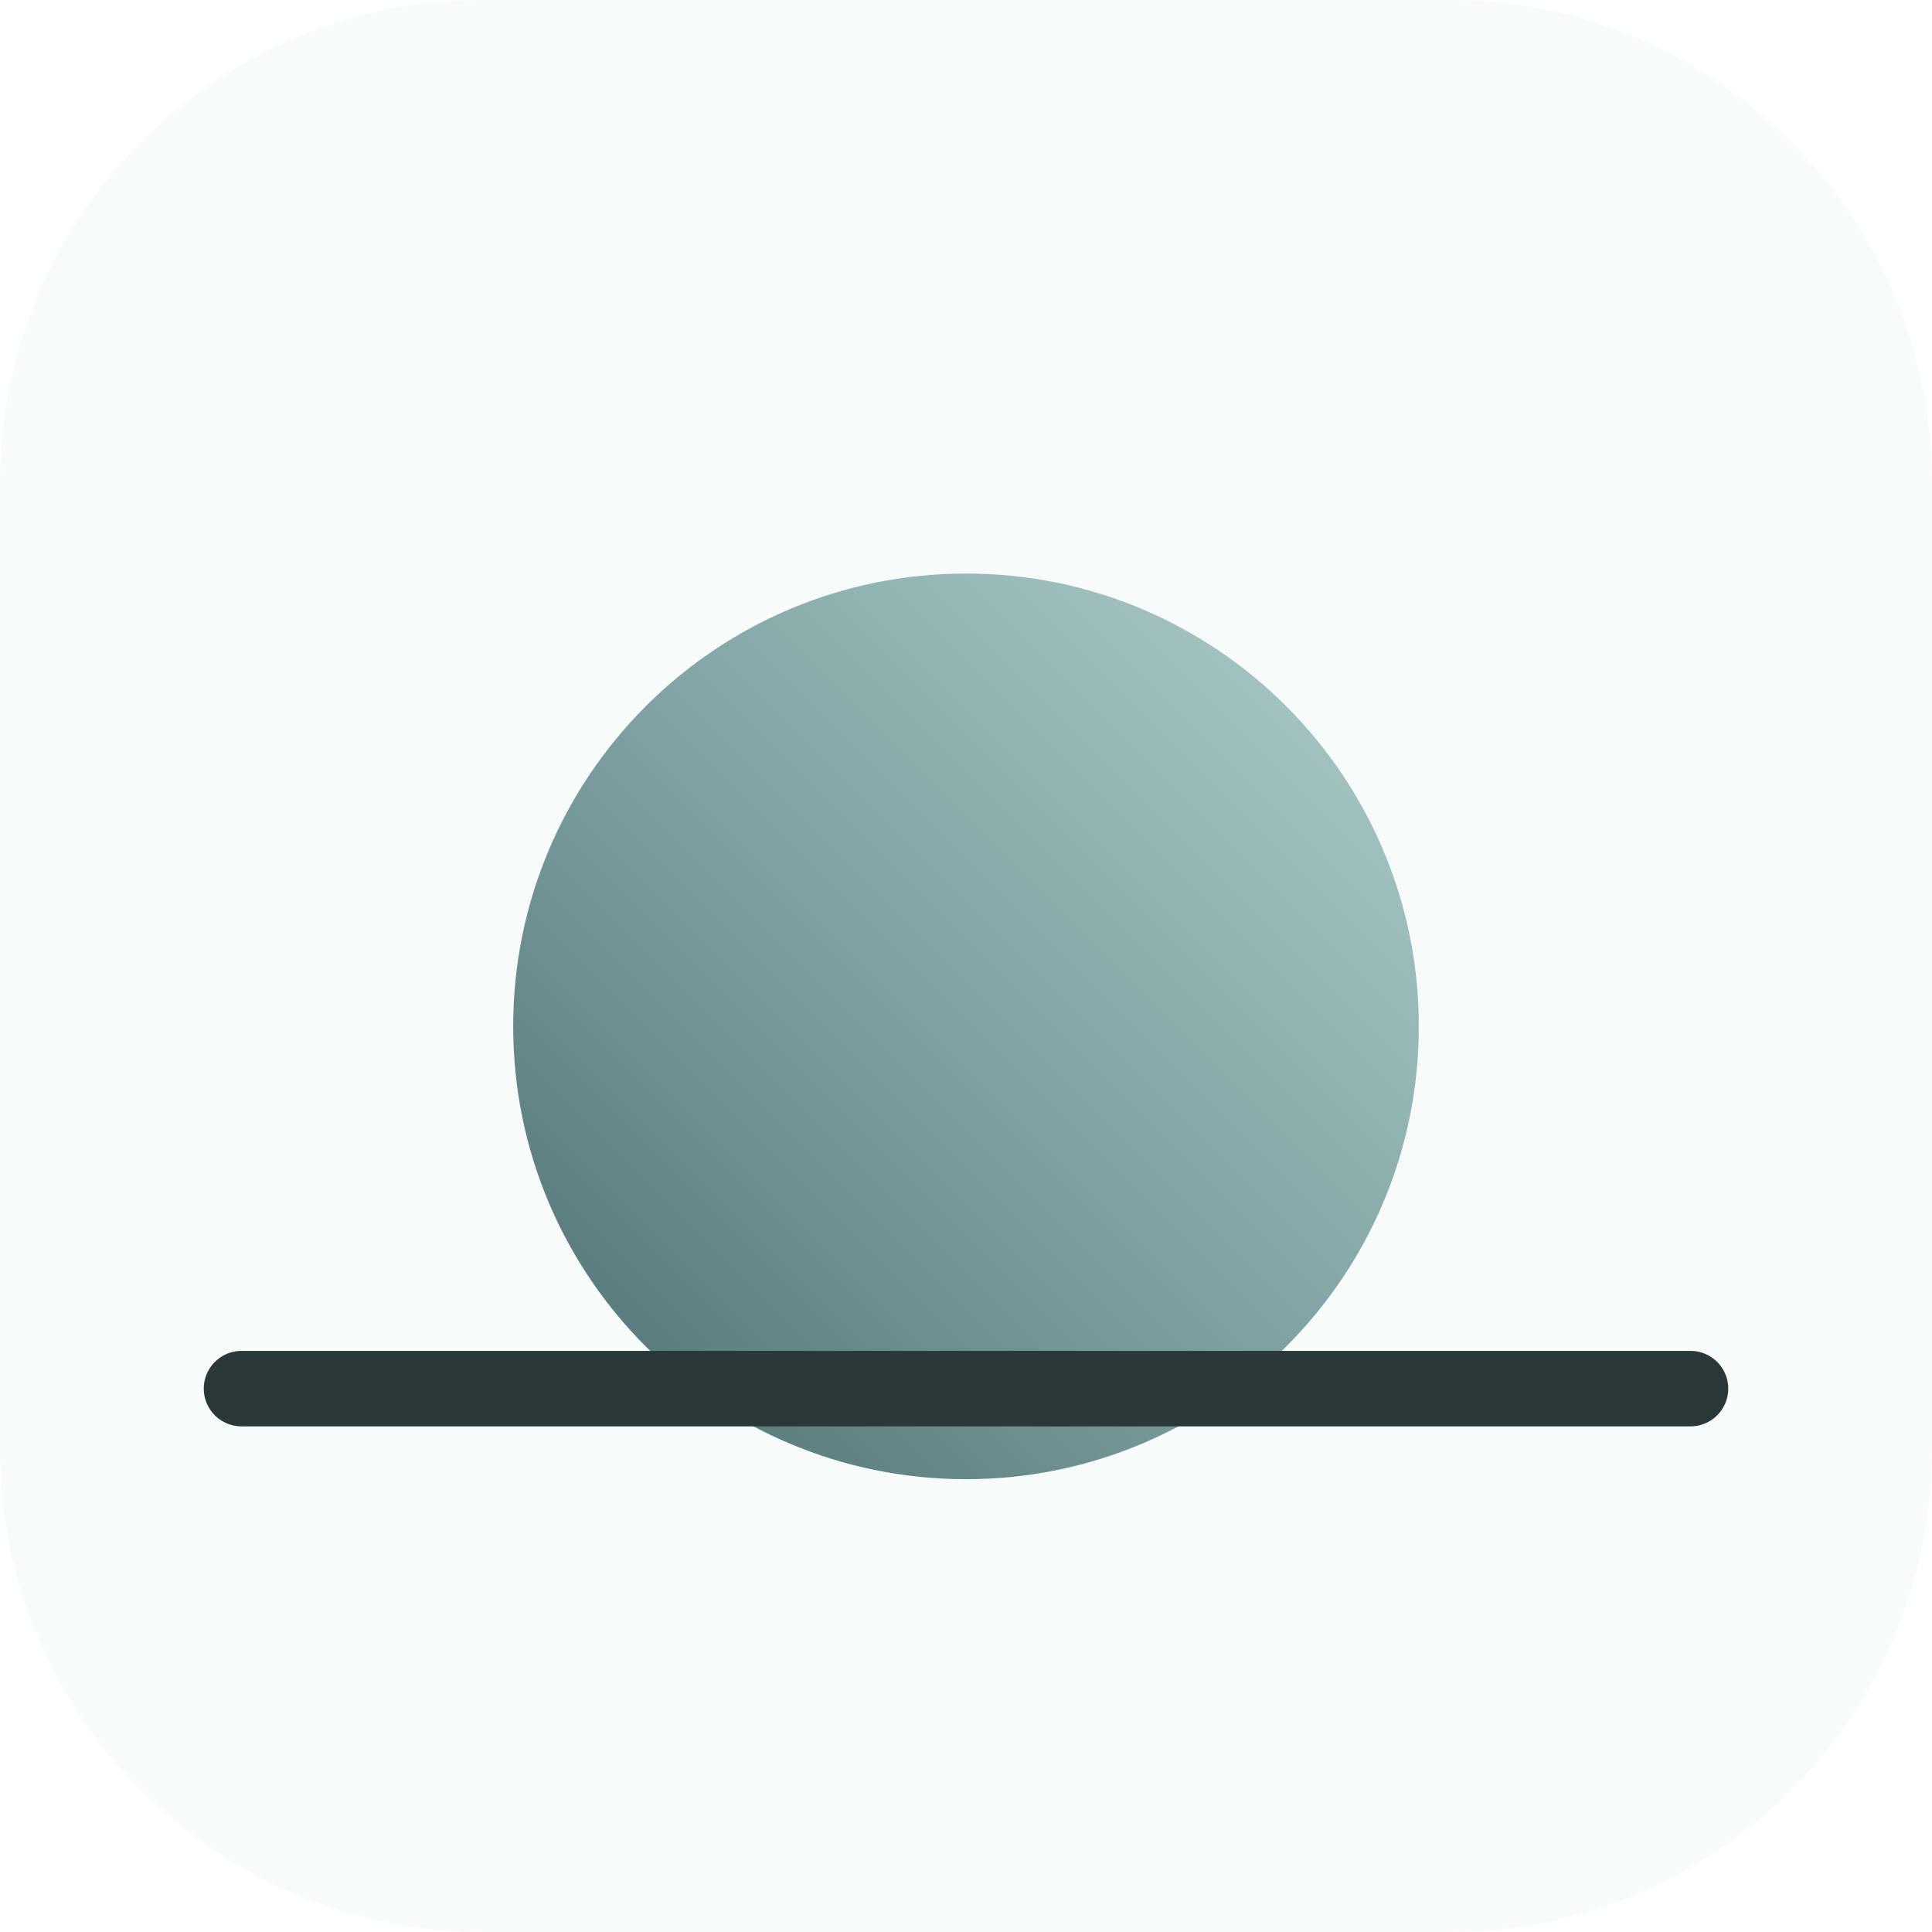
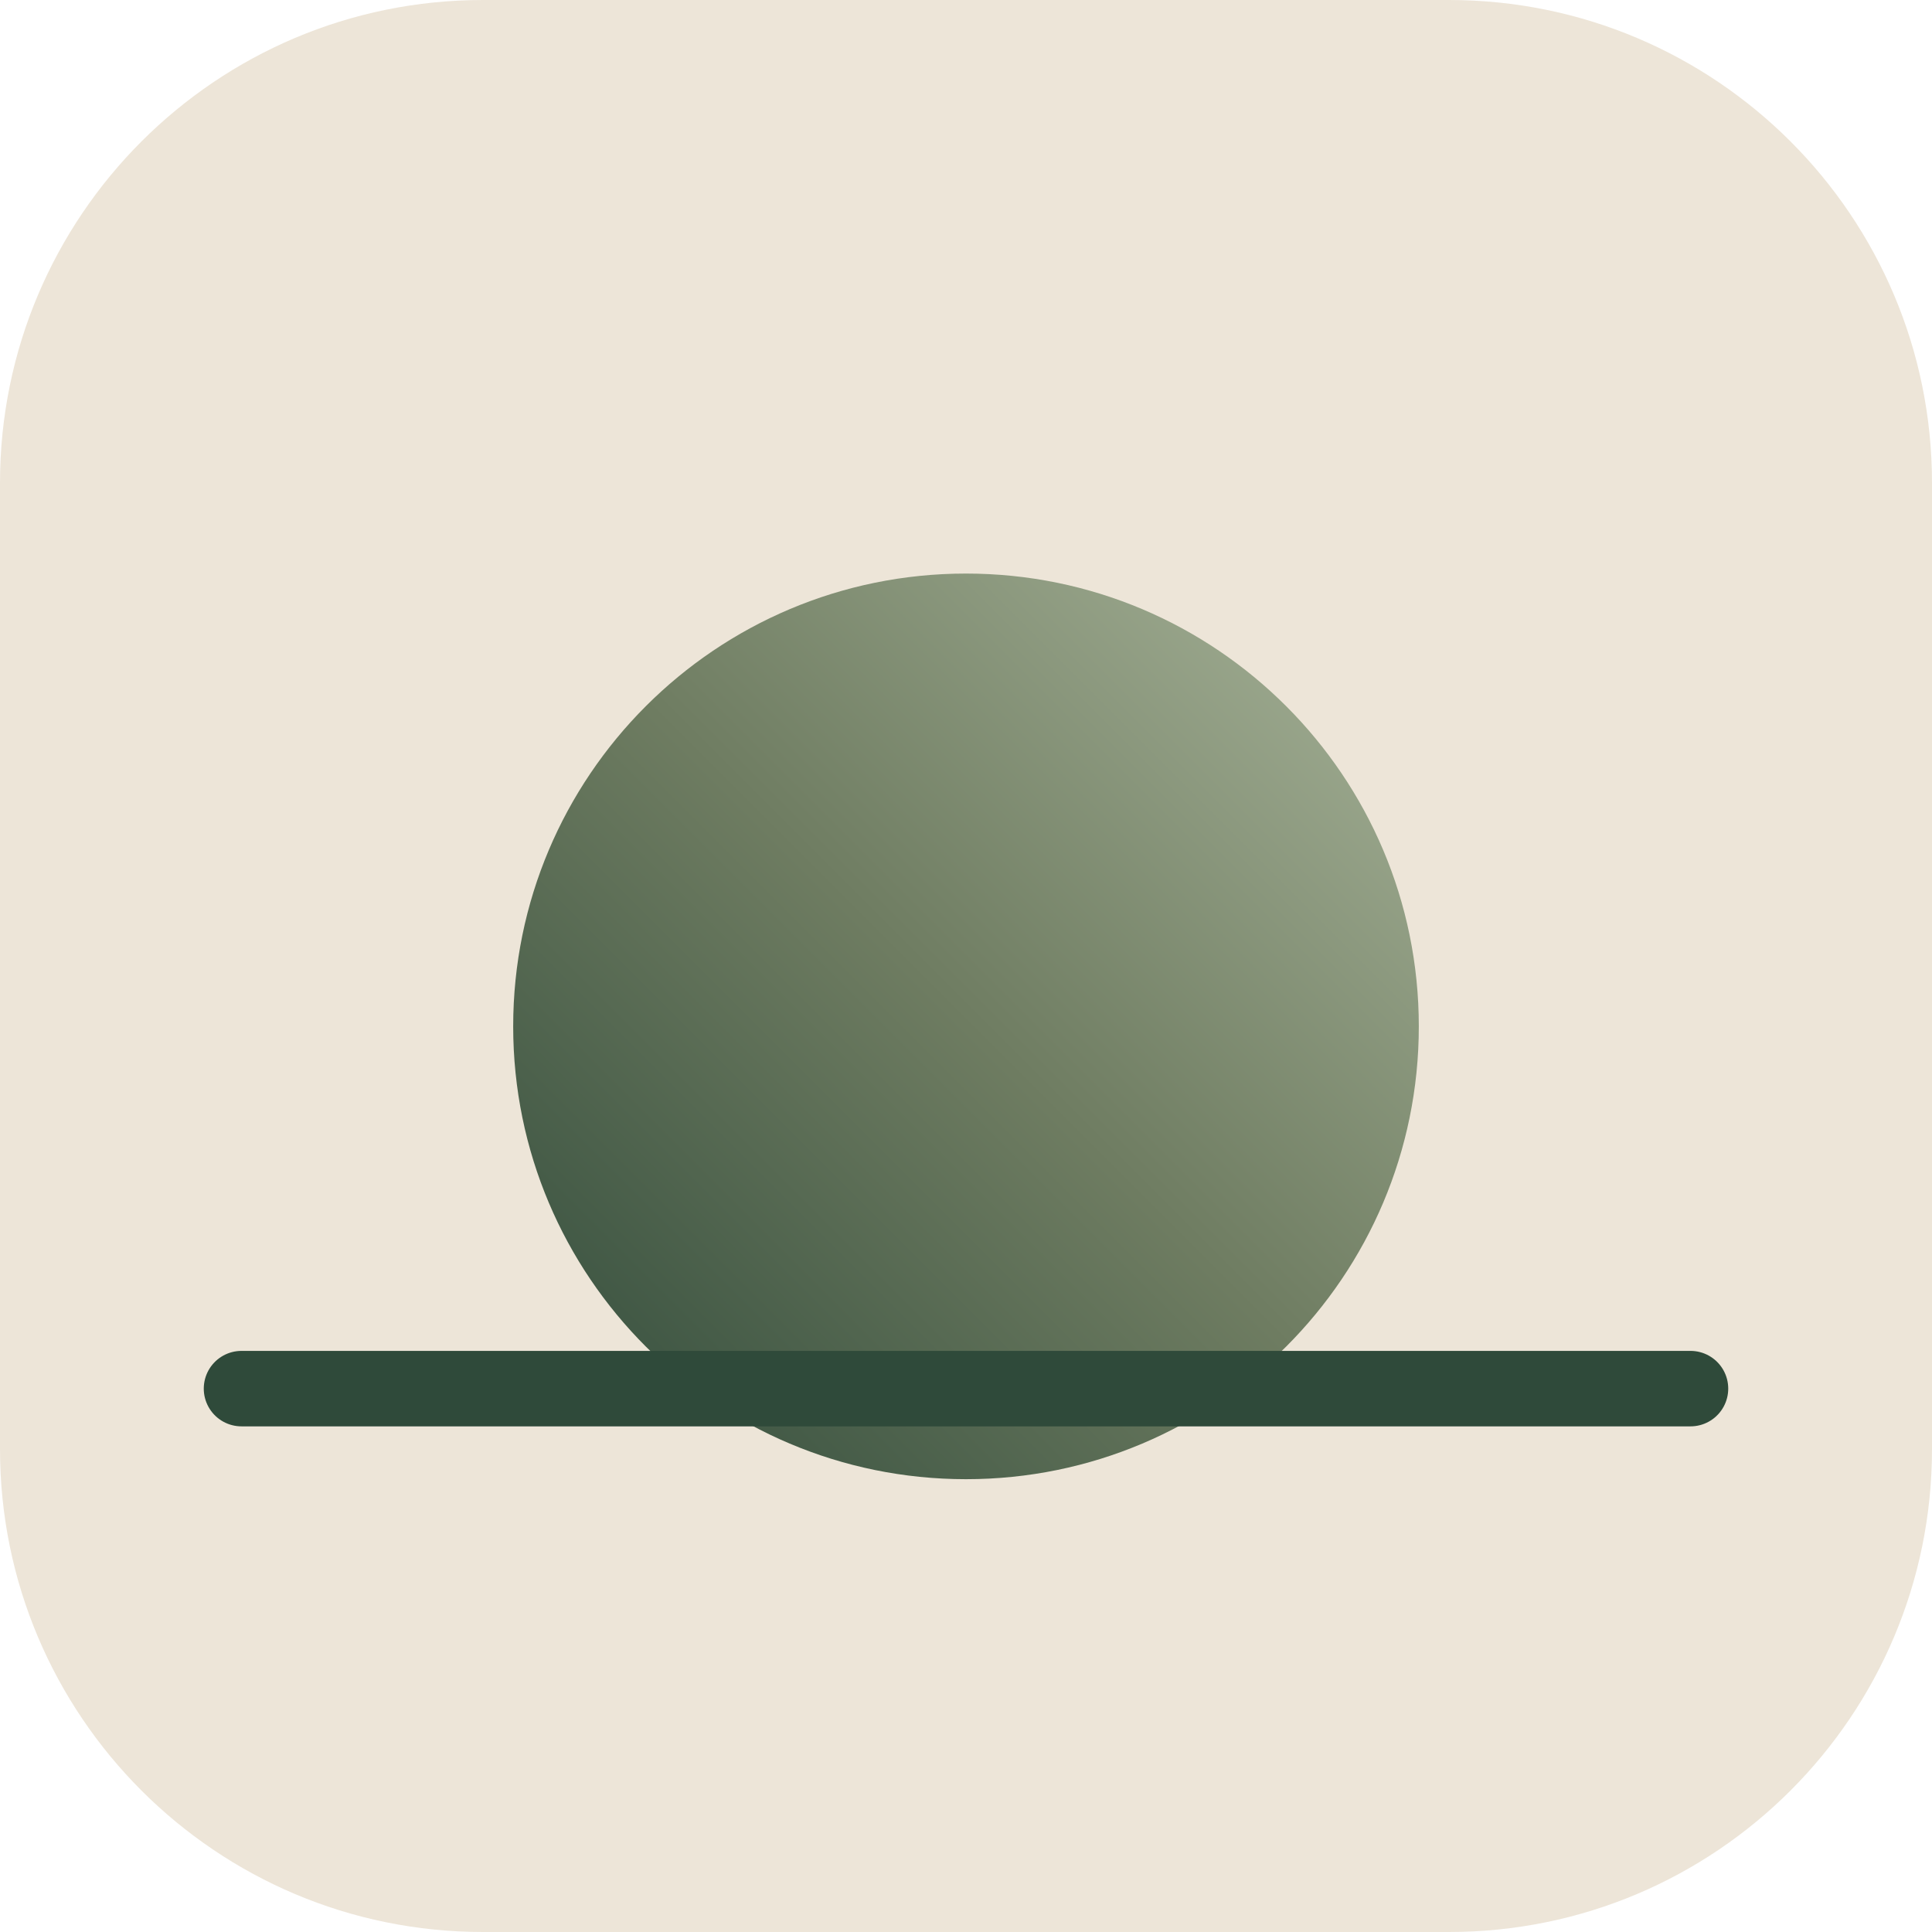
<svg xmlns="http://www.w3.org/2000/svg" viewBox="0 0 64 64">
  <defs>
-     <linearGradient id="ocean-sage" x1="0" y1="1" x2="1" y2="0">
-       <stop offset="0" stop-color="#4E6E70" />
-       <stop offset="0.5" stop-color="#7FA3A3" />
-       <stop offset="1" stop-color="#AFCFCB" />
+     <linearGradient id="olive-sage" x1="0" y1="1" x2="1" y2="0">
+       <stop offset="0" stop-color="#2F4A3A" />
+       <stop offset="0.5" stop-color="#6E7C61" />
+       <stop offset="1" stop-color="#A8B49A" />
    </linearGradient>
  </defs>
-   <rect width="64" height="64" rx="16" fill="#F7FBF9" />
-   <circle cx="32" cy="34" r="15" fill="url(#ocean-sage)" />
-   <path d="M8 46h48" stroke="#2A3839" stroke-width="2.5" stroke-linecap="round" />
+   <rect width="64" height="64" rx="16" fill="#EDE5D8" />
+   <circle cx="32" cy="34" r="15" fill="url(#olive-sage)" />
+   <path d="M8 46h48" stroke="#2F4A3A" stroke-width="2.5" stroke-linecap="round" />
</svg>
